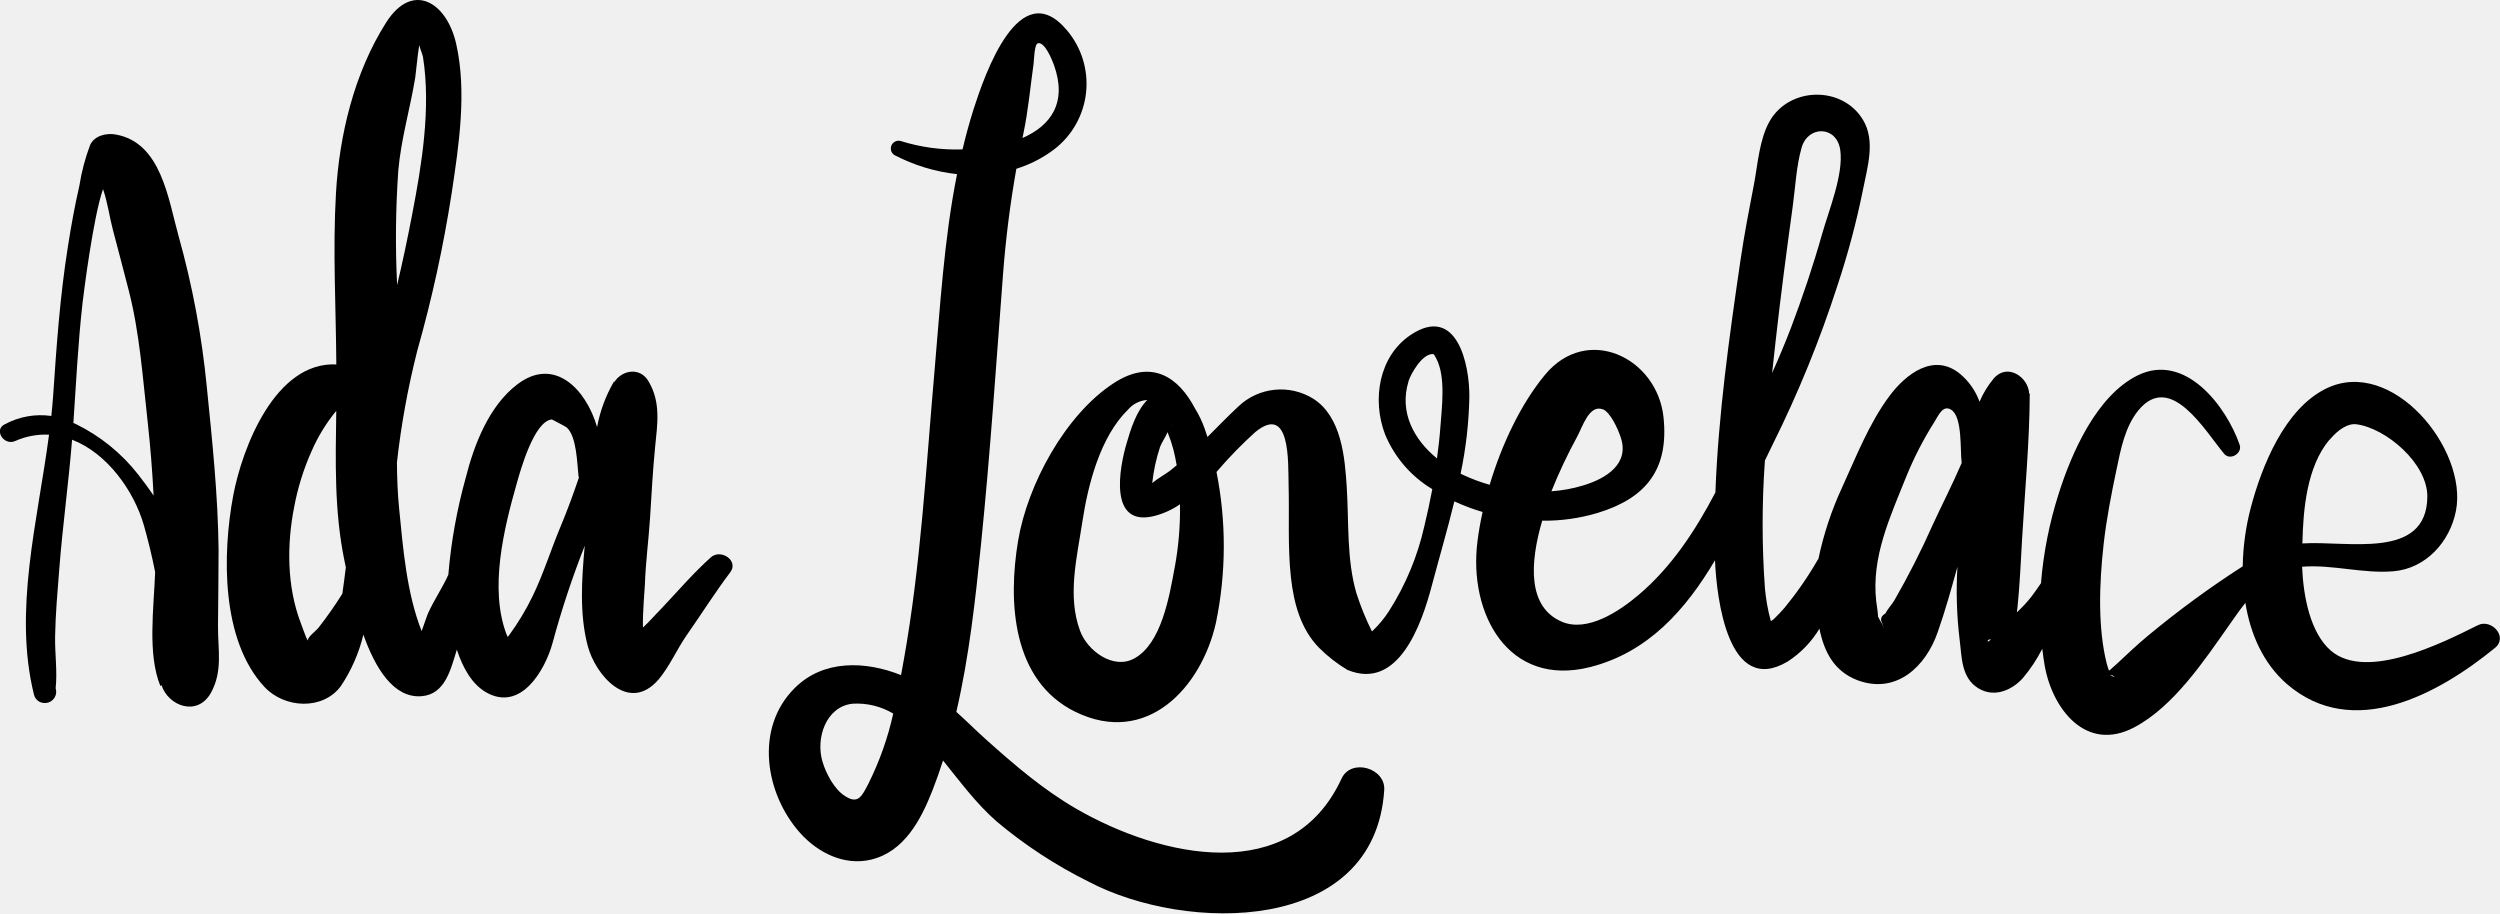
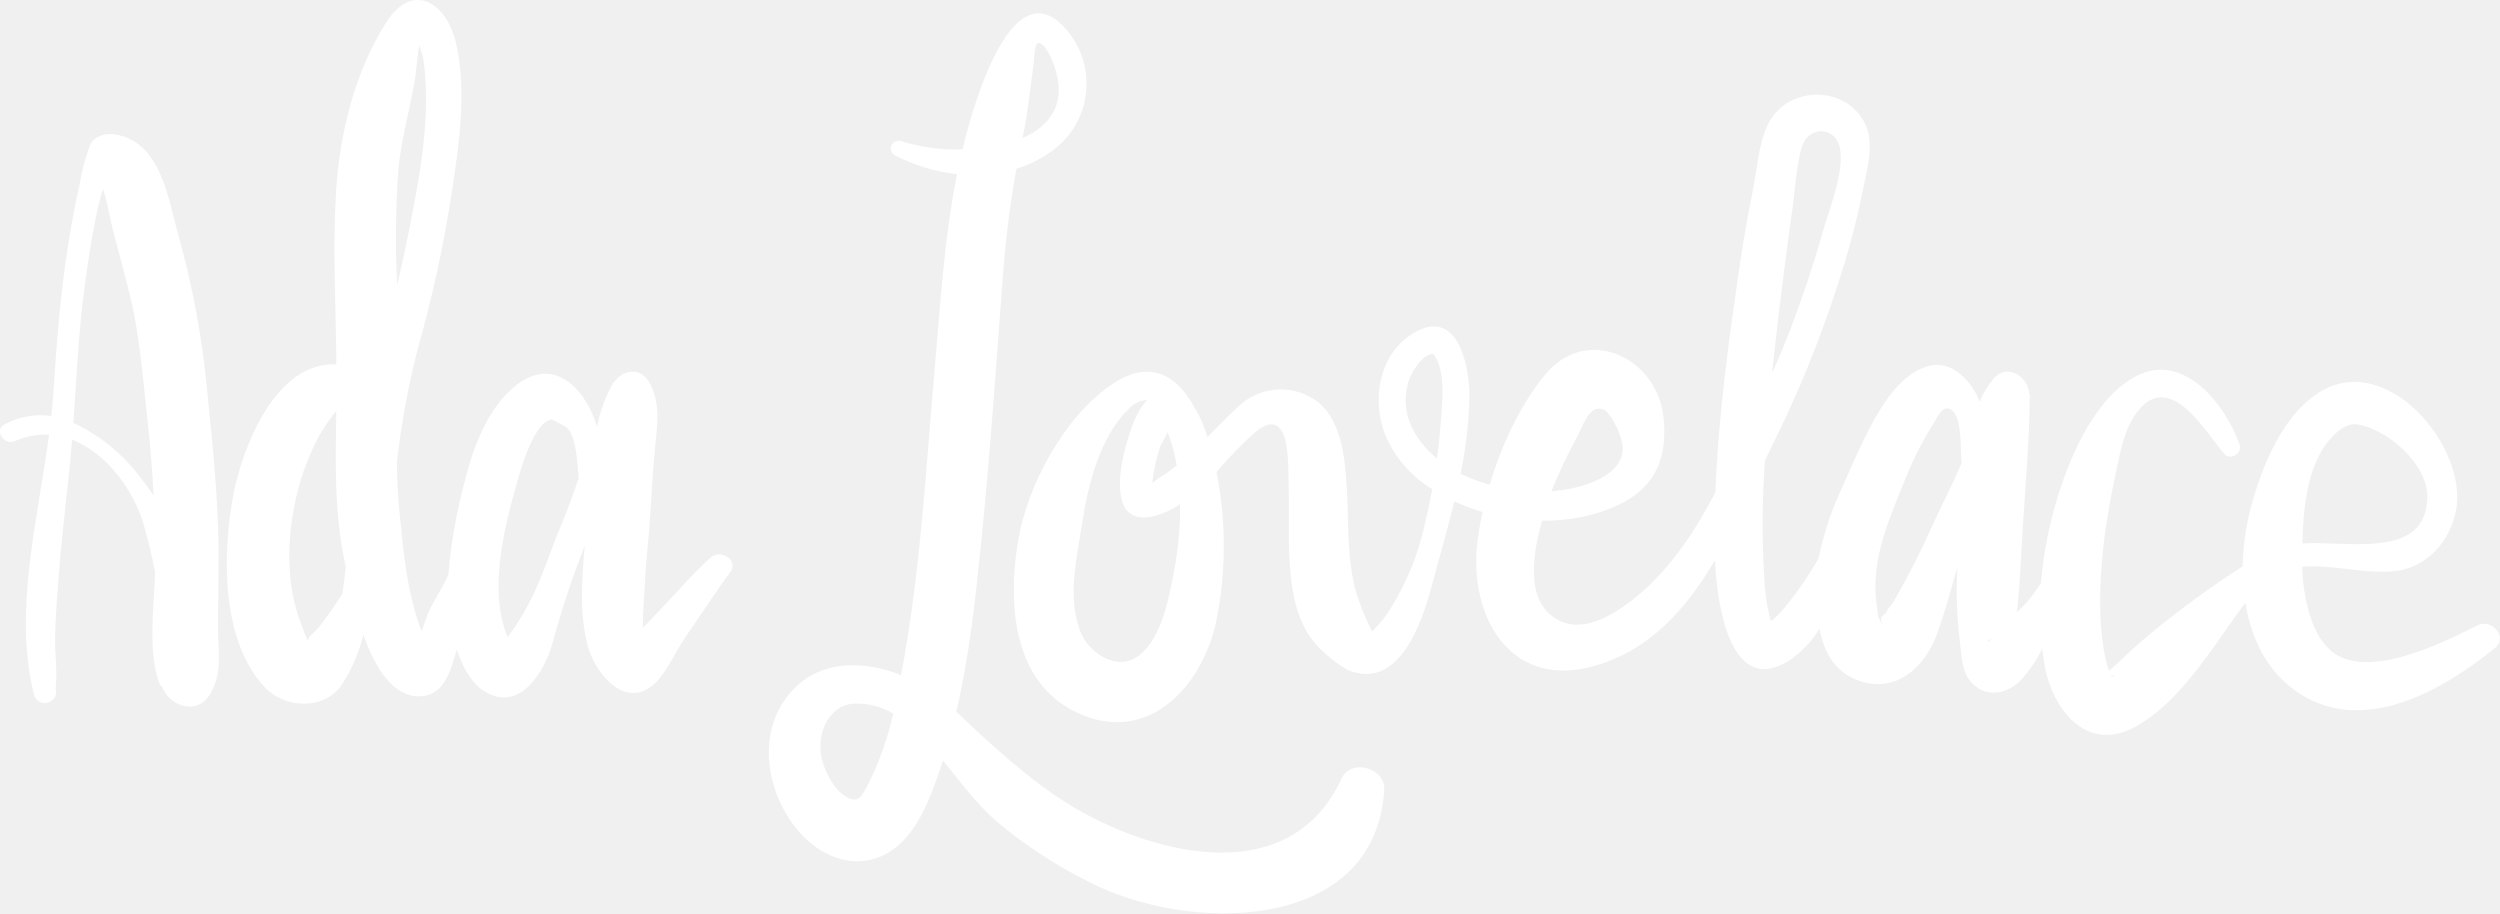
<svg xmlns="http://www.w3.org/2000/svg" viewBox="0 0 423.18 154.6">
  <g id="Capa_2" data-name="Capa 2">
-     <g id="Capa_2-2" data-name="Capa 2">
+     <g id="Capa_2-2" data-name="Capa 2" fill="#ffffff">
      <path d="M37,93c-.11-9.27-1.07-18.36-2-27.57A147.32,147.32,0,0,0,30.24,40c-1.76-6.26-2.92-15.86-10.64-17.23-1.56-.28-3.59.15-4.34,1.76a34.94,34.94,0,0,0-1.83,6.94c-.79,3.43-1.41,6.88-1.95,10.36C10.16,50.13,9.57,58.49,9,66.92c-.08,1.16-.19,2.32-.31,3.49A12.77,12.77,0,0,0,.87,71.79c-2,.89-.26,3.71,1.68,2.87A12.54,12.54,0,0,1,8.3,73.58c-1.91,14.57-6.07,29.79-2.55,44A1.84,1.84,0,0,0,7.5,119h.26a1.91,1.91,0,0,0,1.66-2.5c.31-2.92-.15-5.86-.09-8.81.07-3.78.4-7.55.7-11.32C10.6,89,11.62,81.73,12.2,74.43,18.08,76.69,22.67,83,24.38,89c.67,2.39,1.34,5.06,1.88,7.84-.22,6.15-1.32,13.84.88,19.27l.2-.12c1.17,3.55,6.1,5.39,8.39,1.24,2-3.69,1.15-7.21,1.17-11.24C36.93,101.65,37,97.31,37,93ZM23.41,80.35A30.25,30.25,0,0,0,12.88,71.8l-.46-.2c.47-6.8.79-13.59,1.56-20.38.18-1.51,1.79-14.46,3.46-19.21.78,2.25,1.16,5,1.65,6.82.91,3.41,1.79,6.83,2.68,10.25C23.66,56.38,24.16,64,25,71.44c.46,4.14.78,8.29,1,12.44C25.18,82.68,24.32,81.51,23.41,80.35Z" />
      <path d="M120.32,94.35c-3,2.69-5.6,5.74-8.36,8.66-1,1-2.06,2.24-3.13,3.22-.06-2.64.29-6.29.33-7.28.13-3.81.64-7.56.88-11.36.25-4,.46-7.92.85-11.88s1-7.57-1.09-11.13c-1.44-2.52-4.53-1.94-5.8.08l-.07-.08a23.91,23.91,0,0,0-2.86,7.71c-1.86-6.43-7.24-12-13.5-7.23-4.8,3.64-7.33,10.22-8.75,15.87a88.6,88.6,0,0,0-2.93,16.36c-1,2.23-2.44,4.3-3.44,6.54-.18.39-.58,1.66-1.08,3-2.55-6.49-3.14-14-3.81-20.76-.26-2.58-.35-5.19-.37-7.8a140.54,140.54,0,0,1,3.45-18.94,221.91,221.91,0,0,0,5.82-26.67c1.22-8.09,2.59-17.15.76-25.23C75.63.37,69.83-3.24,65.35,3.83c-5.38,8.48-7.91,19-8.48,28.86-.56,9.67,0,19.34.06,29-10.3-.5-15.91,14-17.46,22.23-1.83,9.82-2.08,24.44,5.3,32.36,3.38,3.63,9.87,4,12.93-.15a27,27,0,0,0,3.81-8.7c2,5.65,5.11,10.77,9.81,10.42,4.09-.29,5-4.69,6-7.84l0-.08c1,3.07,2.54,5.88,5,7.28,5.85,3.3,9.93-3.73,11.21-8.37a155.48,155.48,0,0,1,5.45-16.46c-.52,5.67-.91,11.57.5,16.93,1.33,5.05,7,11.52,12,5.7,1.88-2.22,3.1-5.12,4.77-7.51,2.46-3.51,4.76-7.18,7.34-10.6C125.14,94.91,122,92.83,120.32,94.35ZM67.42,28.87c.47-5.36,2-10.46,2.87-15.75.1-.59.35-3.47.67-5.48.22.8.57,1.62.64,2,1.36,8.67-.19,18.15-1.84,26.7-.77,4-1.6,8-2.54,11.91A163.37,163.37,0,0,1,67.42,28.87ZM52.06,108.42c-.49-1.06-1-2.61-1.16-3-2.35-6.15-2.36-13.25-1.1-19.62a41.85,41.85,0,0,1,2.92-9.38,28.83,28.83,0,0,1,4.2-6.88c-.12,8.57-.36,17,1.41,25.49.06.31.13.66.21,1-.18,1.5-.38,3-.59,4.47a67.79,67.79,0,0,1-4,5.71C53.42,106.87,52.23,107.66,52.06,108.42Zm38.1-7.51a43.26,43.26,0,0,1-4,6.64,2.83,2.83,0,0,1-.2.28,3.49,3.49,0,0,0-.23-.48c-2.93-7.72-.44-17.87,1.75-25.55.61-2.17,2.93-10.54,5.94-10.8,0,0,2.31,1.19,2.5,1.35,1.7,1.51,1.77,6.07,2,8.2a1.63,1.63,0,0,0,.07.3c-.95,2.78-1.94,5.52-3.11,8.3C93.25,93.05,92,97.11,90.16,100.91Z" />
      <path d="M227.09,131.79c-8.49,18.38-30.62,13.32-44.77,5.19-5.65-3.24-10.61-7.5-15.44-11.83-1.71-1.54-3.31-3.13-5-4.65,2.17-9.35,3.23-19,4.19-28.48,1.54-15.18,2.56-30.44,3.72-45.66a179,179,0,0,1,2.25-17.79,21,21,0,0,0,6.42-3.3,14,14,0,0,0,2.18-20.1c-8.1-9.73-14,7.63-15.8,13.19-.73,2.3-1.36,4.61-1.91,6.93a31.46,31.46,0,0,1-10.53-1.44,1.32,1.32,0,0,0-1,2.4A30.07,30.07,0,0,0,162,29.48c-2.2,11-2.85,22.34-3.84,33.63-1.42,16.21-2.3,32.53-5.17,48.58-.15.85-.31,1.71-.47,2.59-6-2.41-13.16-2.66-18,2.19-6.84,6.8-5,17.92.93,24.54,3,3.34,7.48,5.59,12,4.5,5.61-1.34,8.44-6.75,10.39-11.72.65-1.67,1.25-3.35,1.79-5.06,2.87,3.55,5.54,7.21,9.06,10.31a78.26,78.26,0,0,0,15.62,10.22c16.4,8.62,48.42,9,50-15.51C234.58,130,228.71,128.29,227.09,131.79ZM173.24,22.56c.82-3.89,1.16-7.85,1.72-11.77.07-.55.12-3.3.71-3.46,1.2-.34,2.49,3,2.73,3.66,2.31,6.42-.57,10.3-5.32,12.37C173.14,23.09,173.18,22.83,173.24,22.56Zm-26.19,110c-1.16,2.21-1.75,3.64-4,2.2-1.84-1.16-3.24-3.84-3.83-5.85-1.17-3.9.56-9.29,5.07-9.79a12,12,0,0,1,6.91,1.67A51.55,51.55,0,0,1,147.05,132.55Z" />
      <path d="M357,113.46l0,.1h0A.93.93,0,0,0,357,113.46Z" />
      <path d="M419.41,105.84c-6,3-18.83,9.47-24.86,4.3-3.45-3-4.65-9-4.87-14.21,5.11-.41,10.32,1.21,15.46.77,5.5-.46,9.58-5,10.59-10.26,2-10.44-10.83-26.15-22-20.66-7,3.44-10.87,13.1-12.73,20.14a41.54,41.54,0,0,0-1.37,9.94,163.52,163.52,0,0,0-15.92,11.65c-1.88,1.55-3.63,3.21-5.4,4.87l-1.12,1-.2.14c.06.14.05.13,0,0h0c-.08-.22-.25-.71-.37-1.15-1.51-6-1.31-13.37-.53-20.29.48-4.25,1.3-8.44,2.18-12.62.72-3.43,1.41-7.18,3.7-10,5.45-6.64,11.28,3.49,14.52,7.36,1,1.2,3.12-.08,2.62-1.53-2.27-6.56-9.26-15.72-17.3-11.73-6.93,3.45-11.14,13.09-13.33,20a67.88,67.88,0,0,0-3,15.15c-.55.8-1.08,1.59-1.62,2.29a22.92,22.92,0,0,1-2.45,2.64c0-.3.06-.57.09-.78.4-3.92.57-7.95.8-11.89.47-8.12,1.25-16.21,1.28-24.36h-.1c-.16-2.84-3.73-5.21-6-2.54A15.69,15.69,0,0,0,335.08,68a11.05,11.05,0,0,0-3.27-4.69c-4.45-3.7-9.21,0-12,3.75-3.42,4.6-5.62,10.26-8,15.46a55.87,55.87,0,0,0-4,12.08l-.12.16a59.82,59.82,0,0,1-5.58,8.08,27.57,27.57,0,0,1-1.9,2,2.63,2.63,0,0,1-.46.29,32,32,0,0,1-1-5.59,151,151,0,0,1,0-21.59c.43-.91.86-1.8,1.3-2.68a194.44,194.44,0,0,0,11-27,137.49,137.49,0,0,0,4.29-16.11c.73-3.78,2.19-8.31,0-11.89-3.5-5.8-12.47-5.59-15.79.25-1.71,3-2,7.16-2.62,10.5-.84,4.34-1.68,8.69-2.32,13.06-1.89,12.92-3.75,26.12-4.24,39.27-3.37,6.44-7.43,12.64-13,17.35-3.3,2.8-8.69,6.38-13,4.54-5.83-2.5-5.42-9.91-3.32-17.1a31.51,31.51,0,0,0,9.34-1.3c8.23-2.5,12.12-7.35,11.2-16.19-1.06-10.1-12.92-15.85-20.07-7.2-4.09,4.94-7.33,11.8-9.36,18.61a29.15,29.15,0,0,1-4.58-1.71l-.34-.18a69.29,69.29,0,0,0,1.48-12.91c.07-5.73-2.18-15.71-9.9-10.59-5.44,3.61-6.6,11-4.37,16.85a19.5,19.5,0,0,0,8,9.28q-.6,3.18-1.36,6.31a45,45,0,0,1-5.95,14.29,17.94,17.94,0,0,1-2.76,3.35l-.15.13a46.34,46.34,0,0,1-2.62-6.44c-1.68-5.75-1.27-12-1.64-17.93-.32-5.1-.89-11.94-5.64-15a10.42,10.42,0,0,0-12.72,1.3c-1.79,1.67-3.49,3.43-5.22,5.16-.15-.47-.3-.94-.47-1.4a17.75,17.75,0,0,0-1.68-3.5c-2.73-5.17-7.27-8.43-13.74-4.2-8.22,5.37-14.57,17.18-16.16,26.64-1.74,10.33-1.05,23.74,9.72,29,12,5.83,21.25-4,23.76-15.07a64.2,64.2,0,0,0,.1-25.55,73,73,0,0,1,6.55-6.74c6-4.91,5.56,5.13,5.65,8.75.15,5.29-.18,10.59.4,15.86.48,4.32,1.64,8.71,4.75,11.88a24.49,24.49,0,0,0,4.82,3.76c8.65,3.59,12.57-7.82,14.26-14.21,1.27-4.79,2.67-9.53,3.83-14.32.9.41,1.81.79,2.72,1.12.68.25,1.37.47,2.06.67-.37,1.7-.67,3.37-.87,5-1.54,12.27,5.25,24.74,19.06,21.26,9.83-2.48,16.2-9.72,21.15-18.08.28,6.54,2.25,23.11,12.3,17.14a17.16,17.16,0,0,0,5.38-5.56c.79,3.9,2.45,7.2,6.46,8.73C321,117.58,326,112.82,328,107c1.28-3.63,2.31-7.34,3.34-11.06a68.19,68.19,0,0,0,.36,12.23c.39,3,.23,6.6,3.25,8.38,2.63,1.55,5.55.33,7.43-1.73a25.79,25.79,0,0,0,3.32-5c.11.94.24,1.88.4,2.81,1.29,7.37,7,14.79,15.15,10.5,6.67-3.5,11.88-11.33,16.09-17.32.84-1.2,1.74-2.5,2.74-3.76.85,5.27,3,10.21,7,13.71,11.2,9.71,25.73,1.69,35.24-6.08C424.61,107.84,421.75,104.66,419.41,105.84Zm-221.12-34c0,.08-.06.12-.16.14A.83.83,0,0,1,198.29,71.87Zm-1.95,3.86c.25-.69.94-1.7,1.3-2.55a26.44,26.44,0,0,1,1,3c.21.87.39,1.73.54,2.61-.36.3-.72.6-1.09.89-.92.7-2,1.25-2.9,2l-.15.13A29.5,29.5,0,0,1,196.34,75.73Zm-2.09,6.63c-.11.07-.08,0,0,0Zm4.59,13.73c-.91,5-2.27,12.89-6.81,15.38-3.55,2-8-1.29-9.22-4.7-2.17-5.9-.51-12.39.42-18.52s3-14.31,7.74-18.91a4.6,4.6,0,0,1,3.23-1.6c-1.86,1.87-2.82,5-3.47,7.24-1.24,4.15-3.16,14.28,4.59,12.41a13.58,13.58,0,0,0,4.42-2A54.11,54.11,0,0,1,198.84,96.09Zm32.87,11.16Zm6.72-42.72c.34-1.1,2.23-4.59,4.09-4.57.13,0,.16-.08.59.73,1.65,3.14.95,8.24.71,11.6-.13,1.78-.34,3.56-.58,5.34C239.36,74.44,236.8,69.8,238.43,64.53Zm32.86,4.76c1.32.51,2.61,3.43,3,4.63,1.67,4.6-2.41,7.1-6.25,8.27a24.43,24.43,0,0,1-5.43,1A86.12,86.12,0,0,1,267,73.86C267.89,72.18,269.05,68.42,271.29,69.29ZM303.45,35c.45-3.26.61-6.86,1.51-10,1.07-3.8,5.94-3.75,6.54.37s-1.95,10.28-3.06,14.21c-1.52,5.39-3.31,10.7-5.29,15.94-1,2.59-2.06,5.12-3.18,7.62.18-1.76.38-3.53.58-5.29C301.4,50.22,302.4,42.61,303.45,35Zm23.63,54a136.9,136.9,0,0,1-6.41,12.61c-.43.74-1.15,1.46-1.51,2.22-.77.47-.94,1-.53,1.74q.47,1.4,0,.12a12.65,12.65,0,0,1-.73-1.32c0-.58-.3-2.54-.3-2.53-.88-7.54,2.37-14.38,5.09-21.2a58.61,58.61,0,0,1,4.73-9.19c.74-1.19,1.45-2.92,2.81-2.12,2,1.16,1.54,6.83,1.82,8.95l0,.1C330.5,82,328.69,85.49,327.08,89ZM337,108.18c-.59.85-.86.12,0,0Zm19.33,5.92-.05,0h.08S356.34,114.09,356.33,114.1Zm-.06-.06h0l-.09,0Zm1,.2h0C357.3,114.64,357.28,114.52,357.22,114.24Zm.07,0s0,0,0,0h0C358.45,114.64,357.62,114.67,357.29,114.25Zm37-39.8c1.46-1.76,3.12-2.81,4.54-2.62,5,.65,12.06,6.63,12,12.28-.12,10.78-13.58,7.38-21.15,7.89C389.86,86.13,390.5,79,394.29,74.45Z" />
    </g>
  </g>
</svg>
